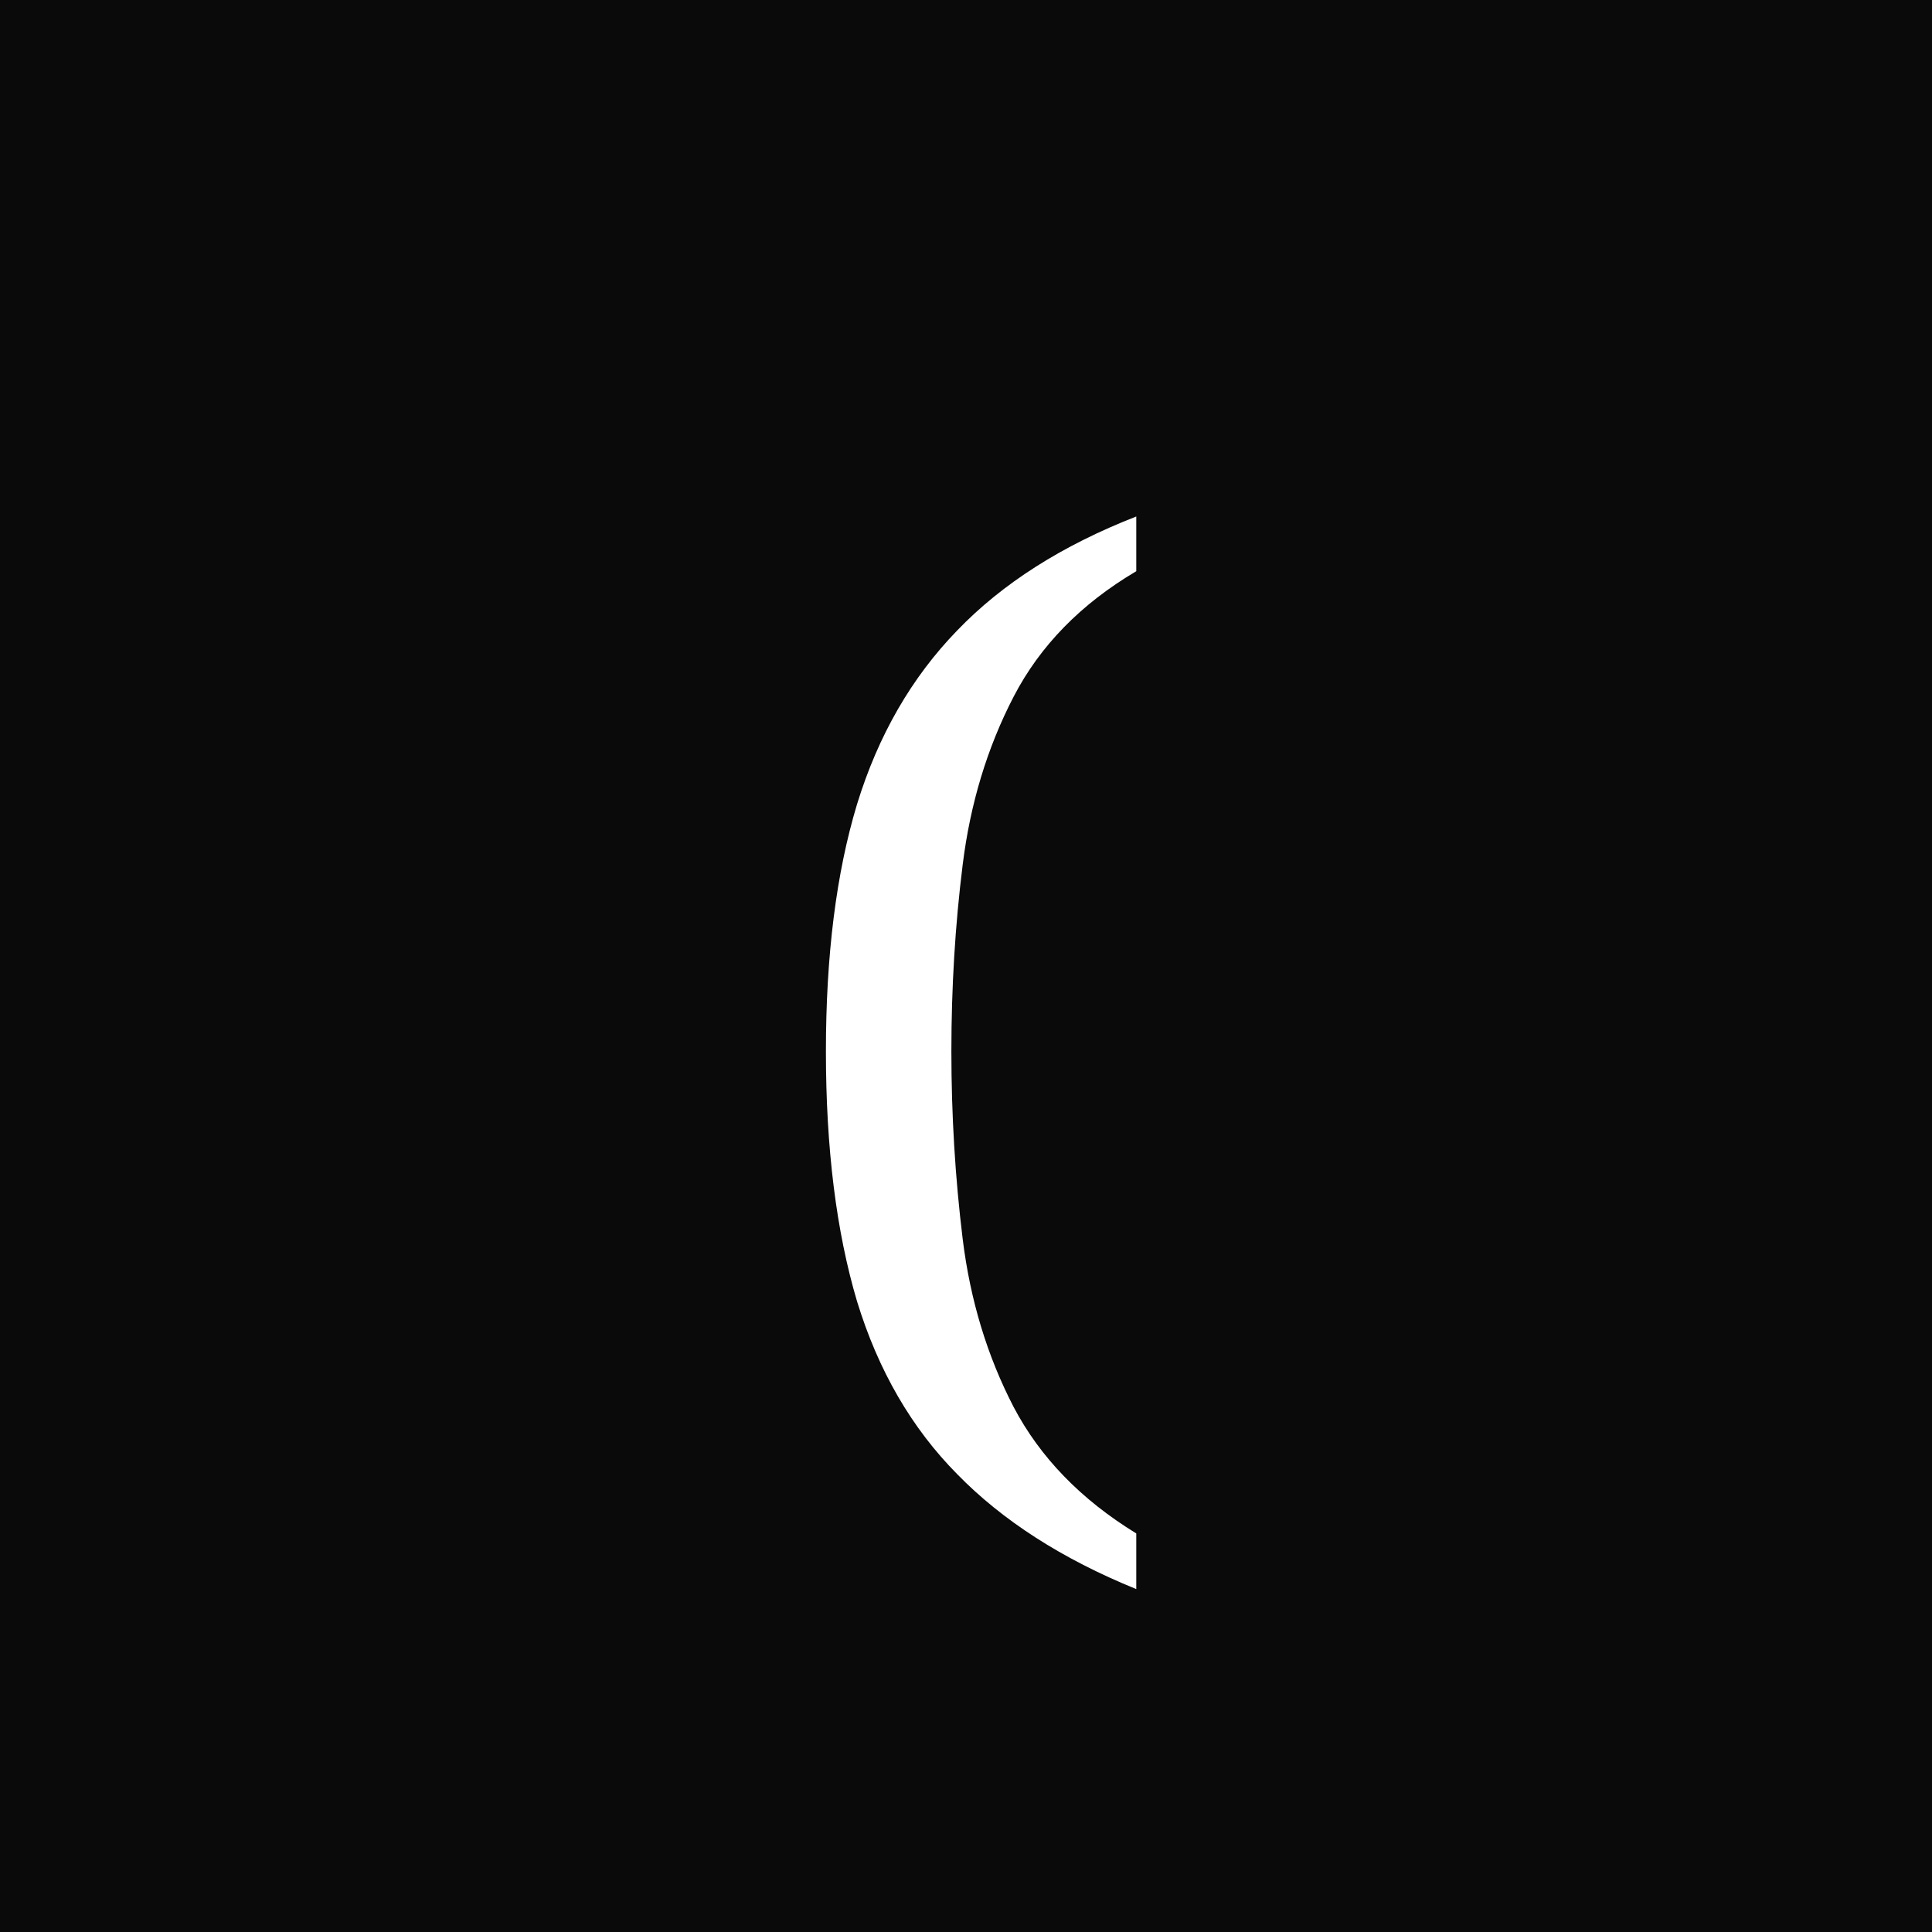
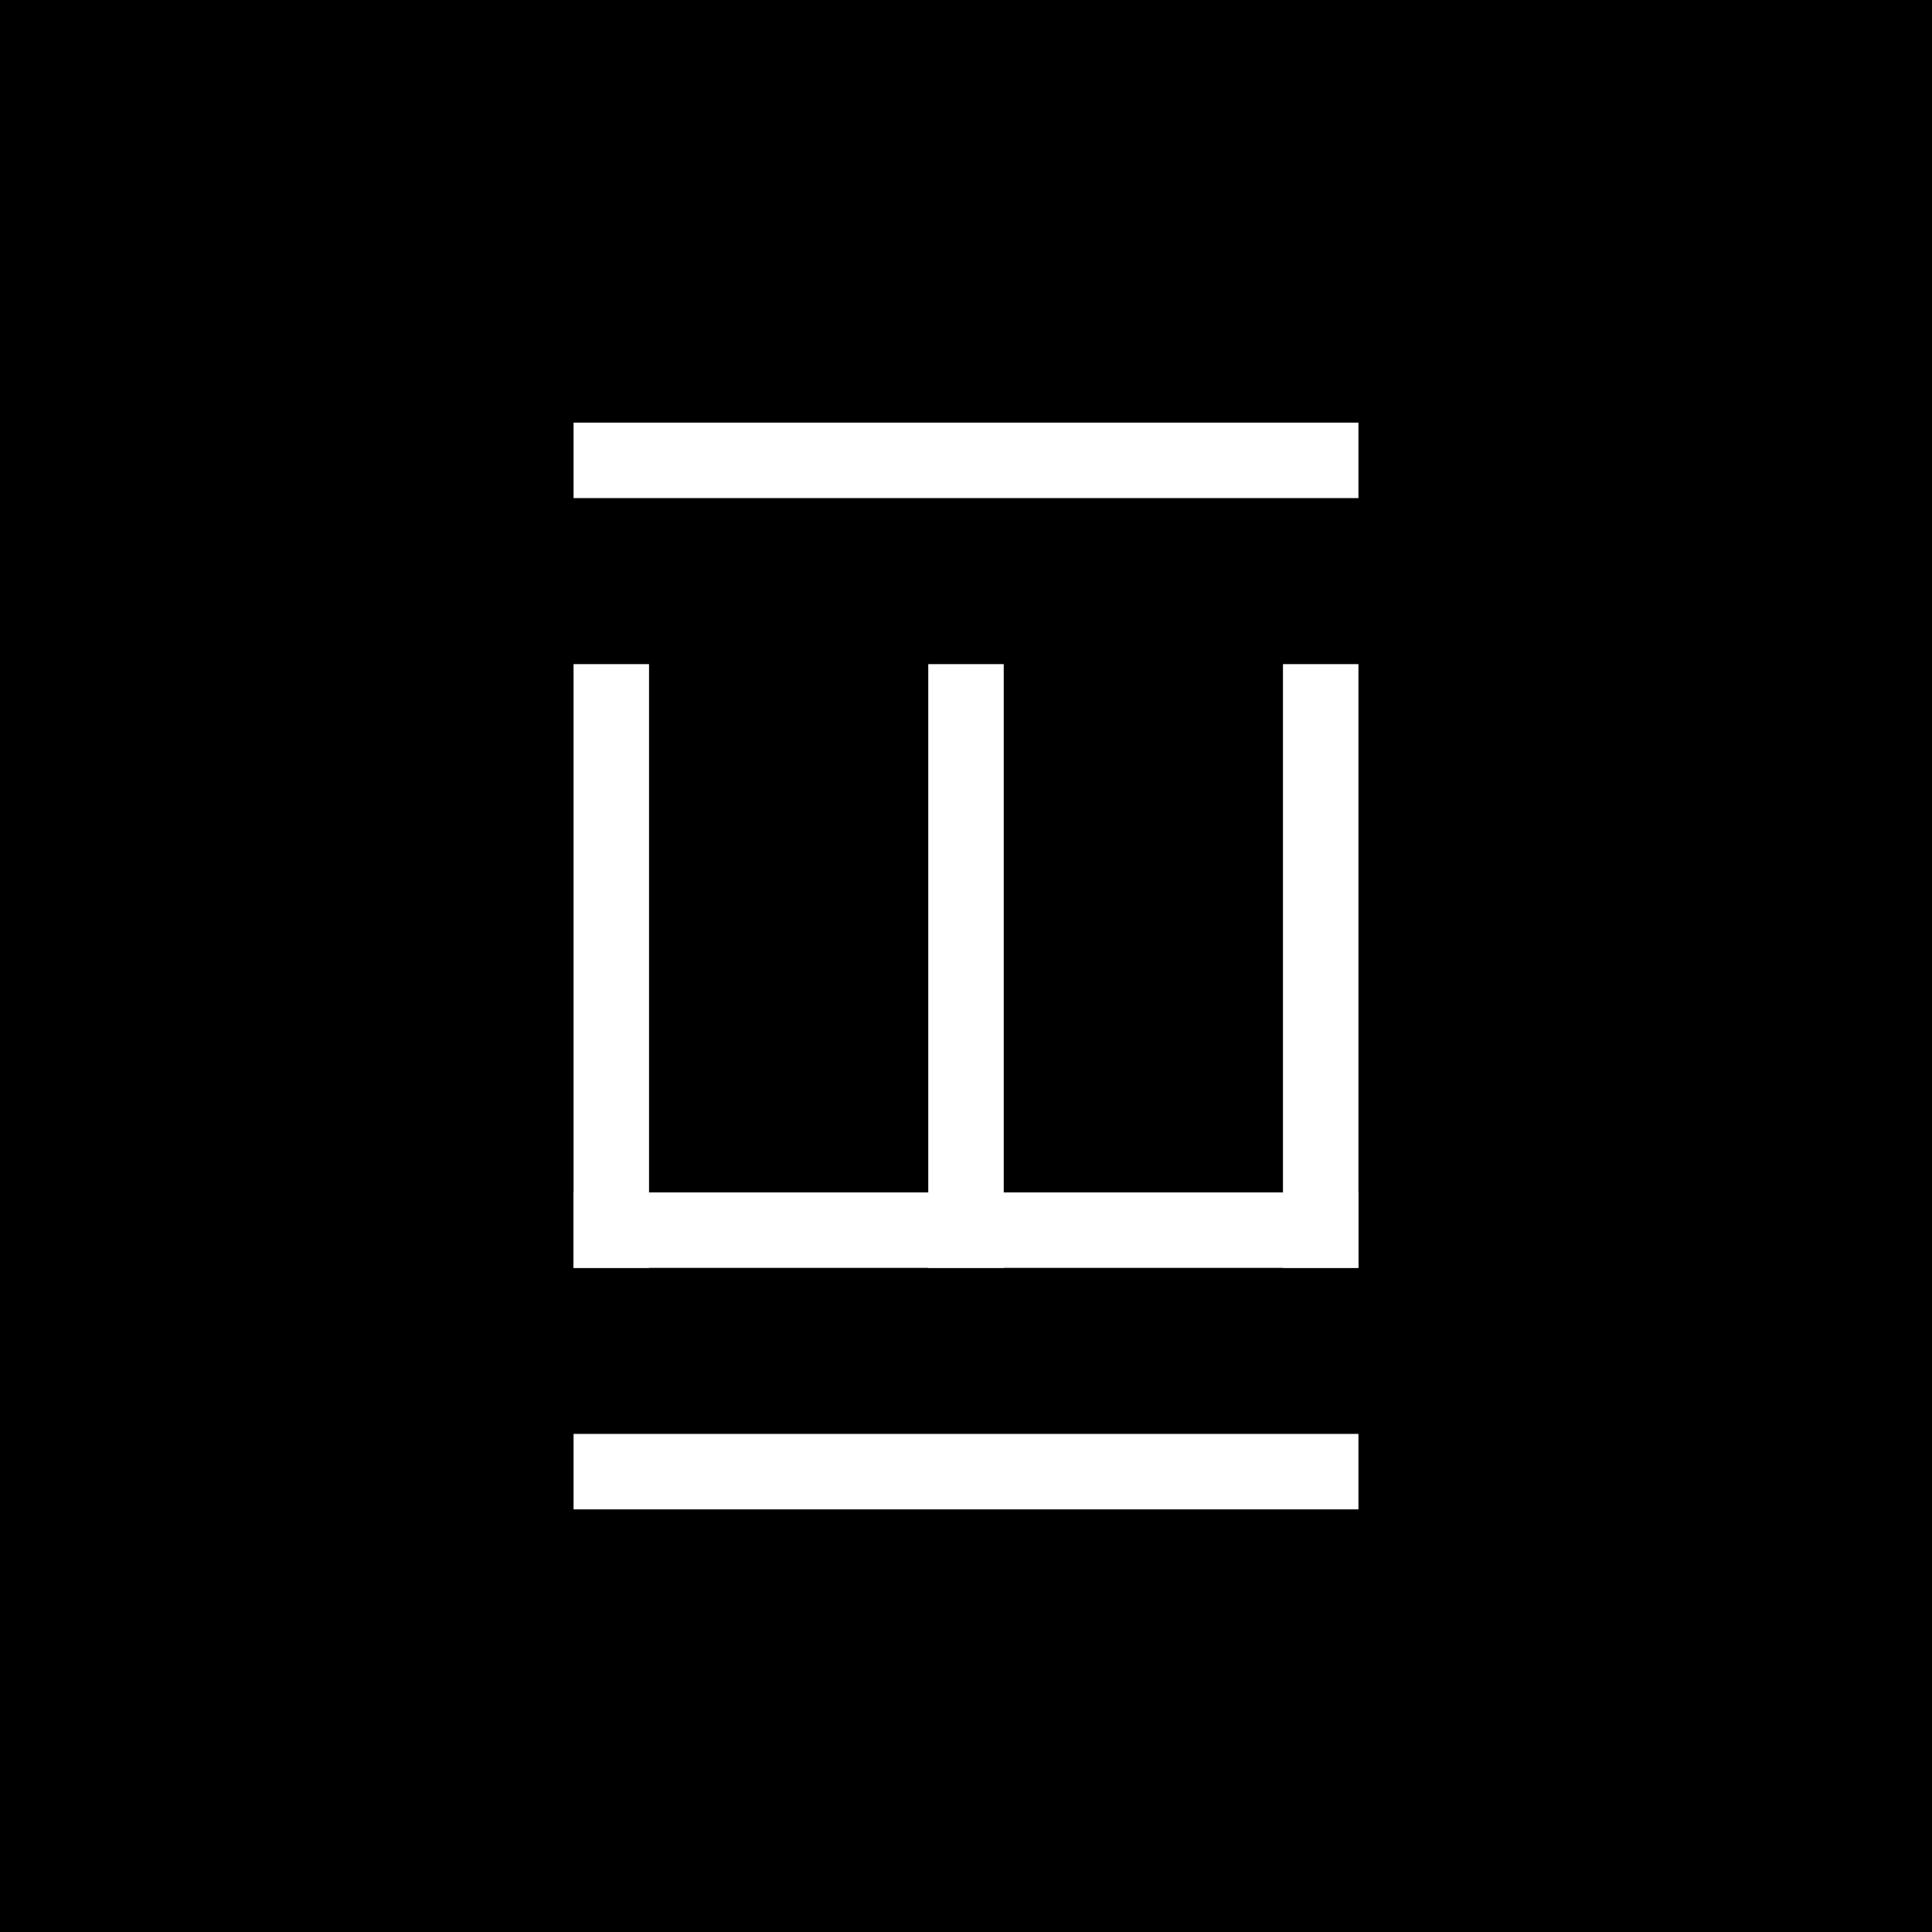
- <svg xmlns="http://www.w3.org/2000/svg" viewBox="0 0 32 32" width="32" height="32">
-   <rect width="32" height="32" fill="#0a0a0a" />
-   <text x="50%" y="50%" dominant-baseline="central" text-anchor="middle" font-family="Georgia, serif" font-size="20" fill="white" letter-spacing="0">(</text>
+ <svg xmlns="http://www.w3.org/2000/svg" viewBox="0 0 64 64" width="64" height="64">
+   <rect width="64" height="64" fill="#000" />
+   <rect x="19" y="14" width="26" height="2.5" fill="#fff" />
+   <rect x="19" y="47.5" width="26" height="2.5" fill="#fff" />
+   <rect x="19" y="22" width="2.5" height="20" fill="#fff" />
+   <rect x="30.75" y="22" width="2.5" height="20" fill="#fff" />
+   <rect x="42.5" y="22" width="2.5" height="20" fill="#fff" />
+   <rect x="19" y="39.5" width="26" height="2.5" fill="#fff" />
</svg>
